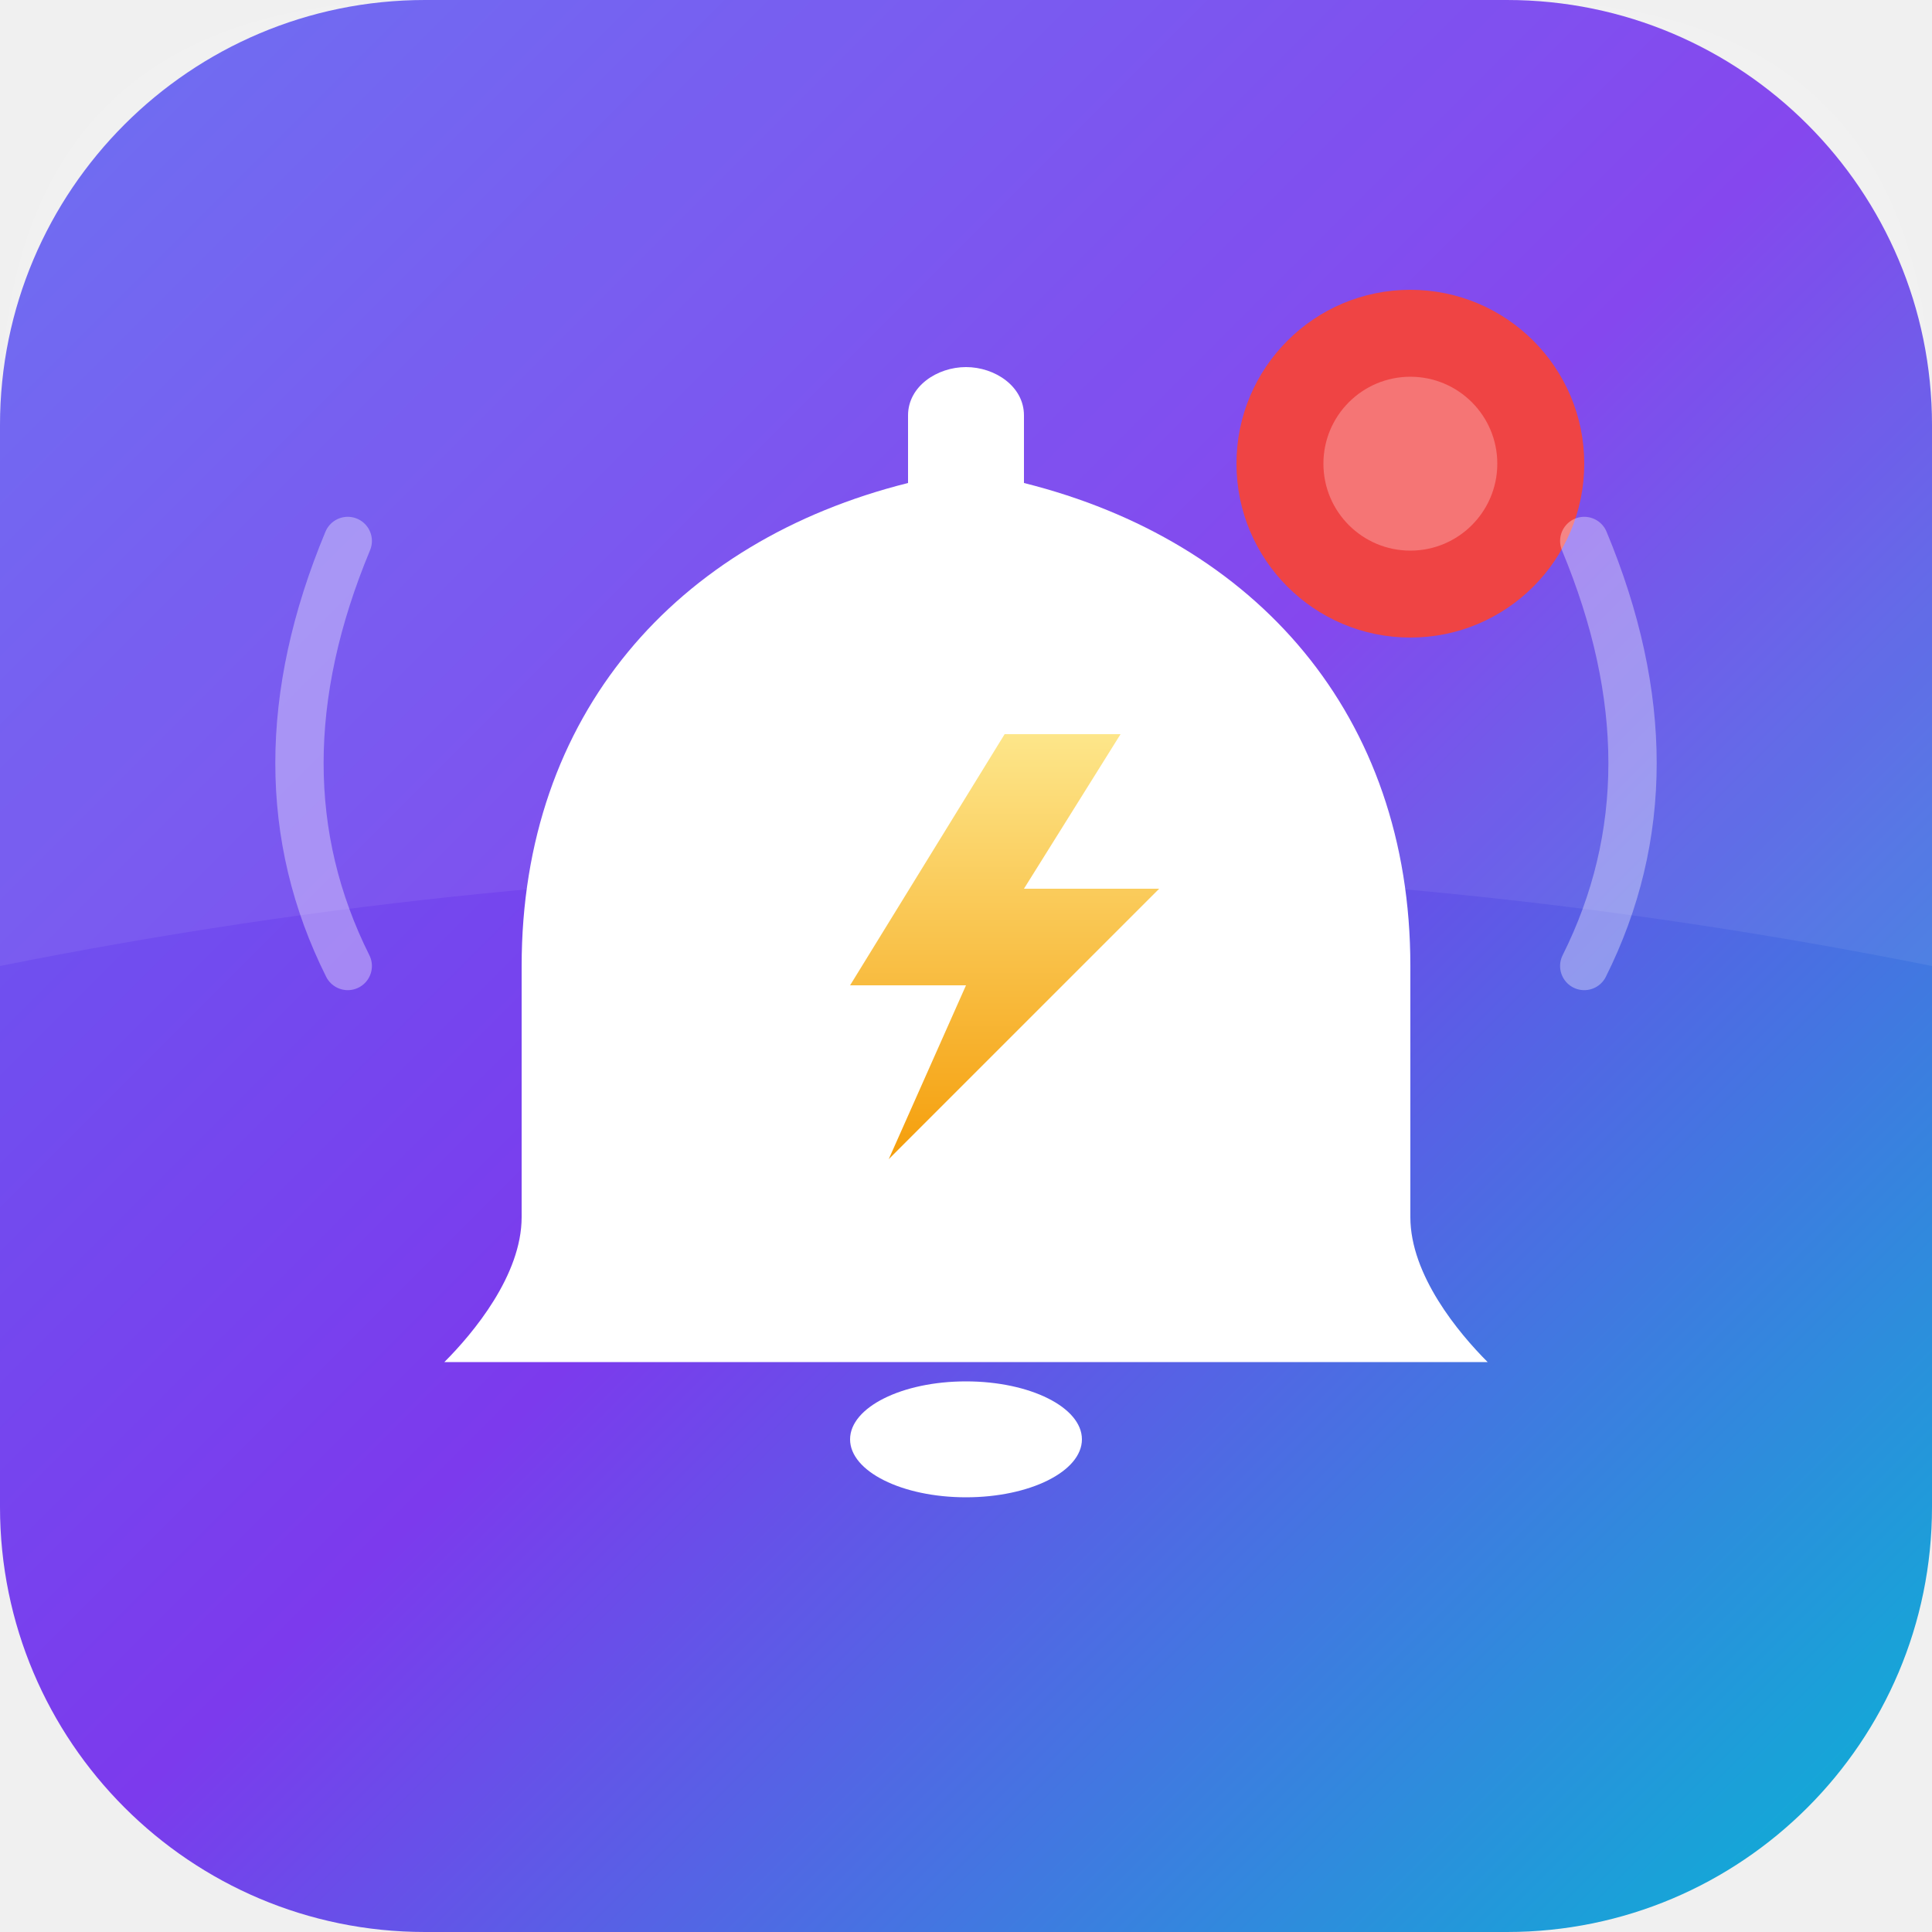
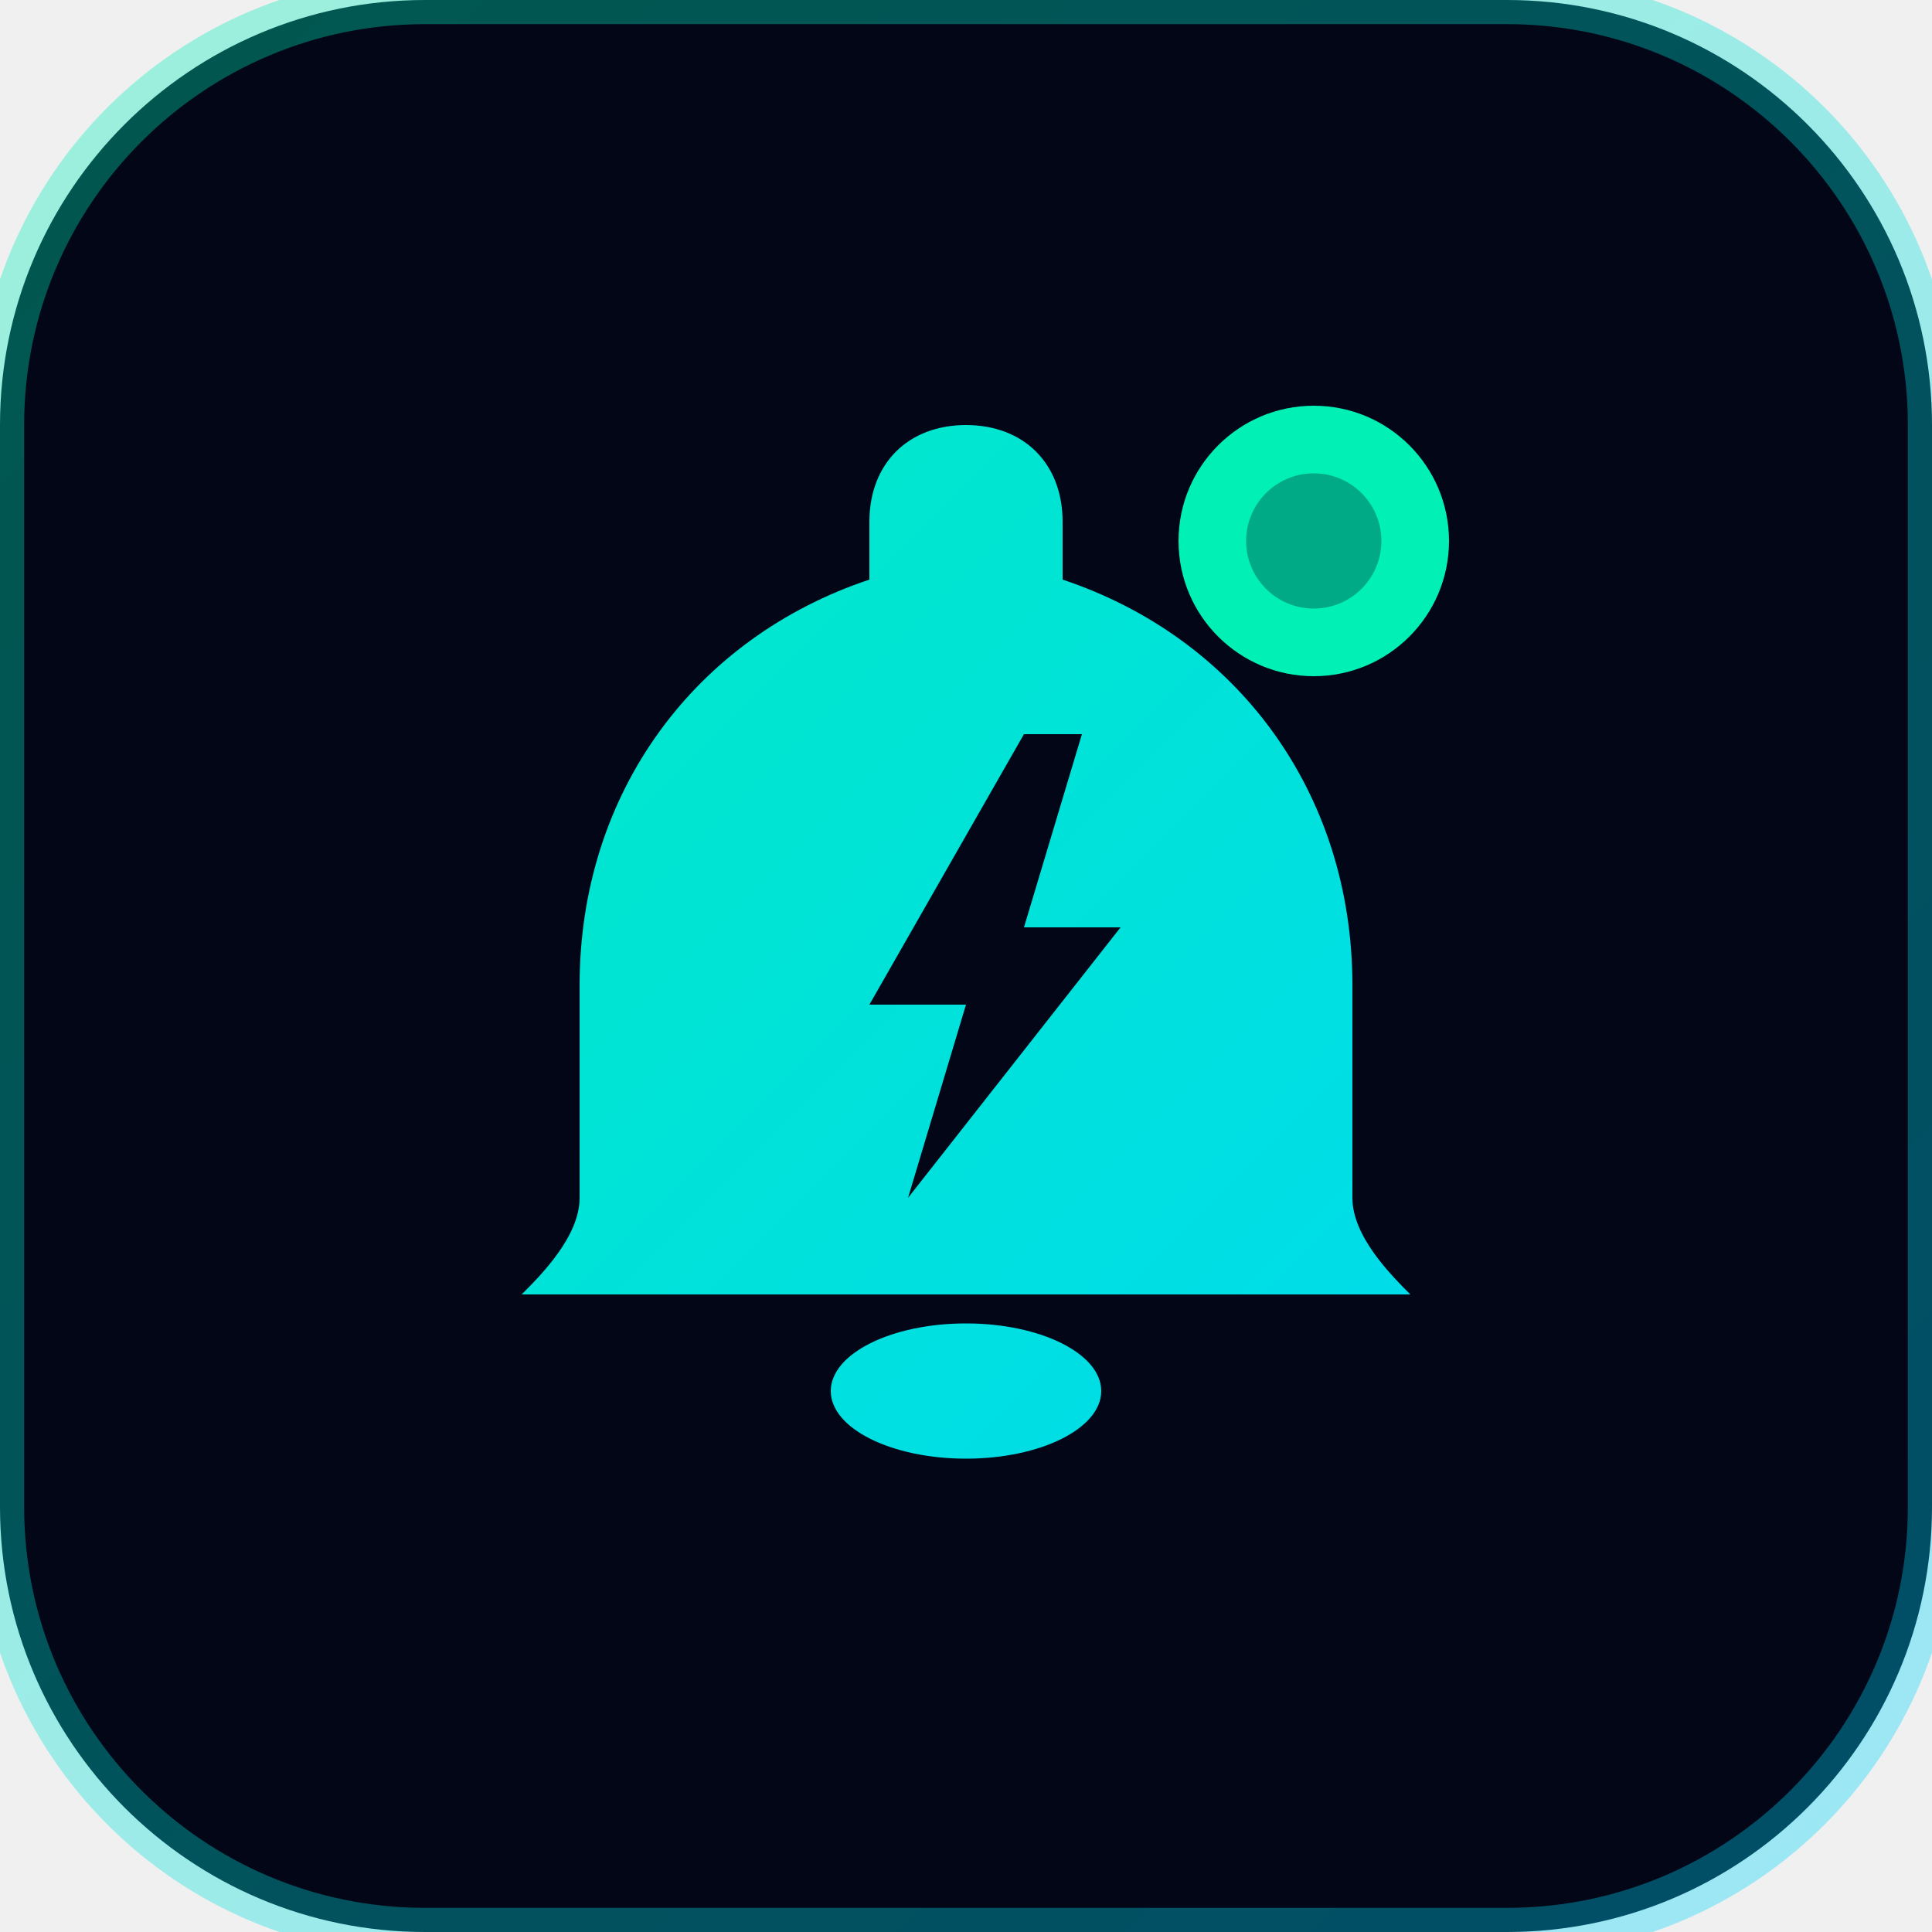
<svg xmlns="http://www.w3.org/2000/svg" viewBox="0 0 100 100" fill="none">
  <defs>
    <linearGradient id="bg" x1="0" y1="0" x2="100" y2="100" gradientUnits="userSpaceOnUse">
-       <stop offset="0%" stop-color="#6366F1" />
-       <stop offset="50%" stop-color="#7C3AED" />
-       <stop offset="100%" stop-color="#06B6D4" />
-     </linearGradient>
-     <linearGradient id="bolt" x1="0" y1="0" x2="0" y2="1">
-       <stop offset="0%" stop-color="#FDE68A" />
-       <stop offset="100%" stop-color="#F59E0B" />
+       <stop offset="0%" stop-color="#00F0B5" />
+       <stop offset="100%" stop-color="#00D4FF" />
    </linearGradient>
  </defs>
-   <rect width="100" height="100" rx="22" fill="url(#bg)" />
-   <path d="M22 0 H78 Q100 0 100 22 V50 Q50 40 0 50 V22 Q0 0 22 0Z" fill="white" opacity="0.07" />
-   <g transform="translate(50, 47)">
-     <path d="       M0 -28       C-1.5 -28, -3 -27, -3 -25.5       L-3 -22       C-15 -19, -23 -10, -23 3       L-23 16       C-23 19, -25.5 22, -27 23.5       L27 23.5       C25.5 22, 23 19, 23 16       L23 3       C23 -10, 15 -19, 3 -22       L3 -25.5       C3 -27, 1.5 -28, 0 -28       Z" fill="white" />
-     <ellipse cx="0" cy="27.5" rx="6" ry="3" fill="white" />
-   </g>
-   <g transform="translate(41, 38)">
-     <polygon points="11,0 3,13 9,13 5,22 19,8 12,8 17,0" fill="url(#bolt)" />
-   </g>
-   <circle cx="73" cy="24" r="9" fill="#EF4444" />
-   <circle cx="73" cy="24" r="4.5" fill="#FCA5A5" opacity="0.5" />
-   <path d="M18 50 Q13 40 18 28" stroke="white" stroke-width="2.5" stroke-linecap="round" fill="none" opacity="0.35" />
-   <path d="M82 50 Q87 40 82 28" stroke="white" stroke-width="2.5" stroke-linecap="round" fill="none" opacity="0.35" />
+   <rect width="100" height="100" rx="22" fill="#020617" />
+   <rect width="100" height="100" rx="22" fill="none" stroke="url(#bg)" stroke-width="2.5" opacity="0.35" />
+   <path d="M50 22 C47 22 45 24 45 27 L45 30 C36 33 30 41 30 51 L30 62 C30 64 28 66 27 67 L73 67 C72 66 70 64 70 62 L70 51 C70 41 64 33 55 30 L55 27 C55 24 53 22 50 22Z" fill="url(#bg)" />
+   <ellipse cx="50" cy="72" rx="7" ry="3.5" fill="url(#bg)" />
+   <polygon points="53,38 45,52 50,52 47,62 58,48 53,48 56,38" fill="#020617" />
+   <circle cx="68" cy="28" r="7" fill="#00F0B5" />
+   <circle cx="68" cy="28" r="3.5" fill="#020617" opacity="0.3" />
</svg>
